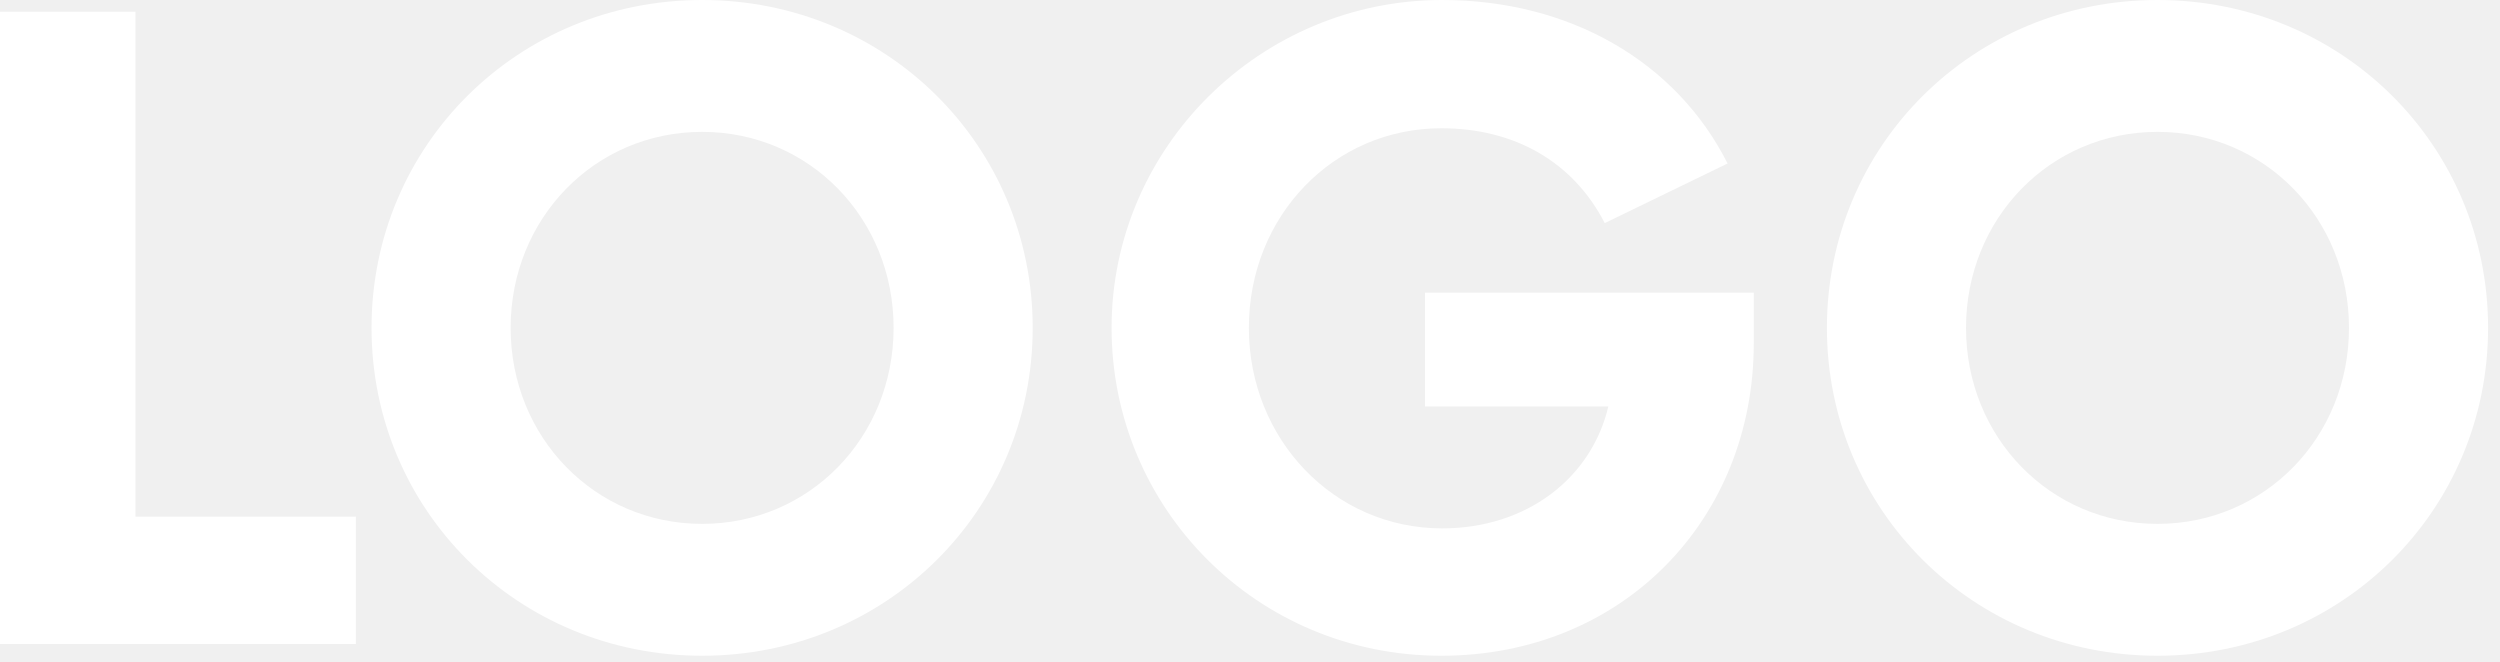
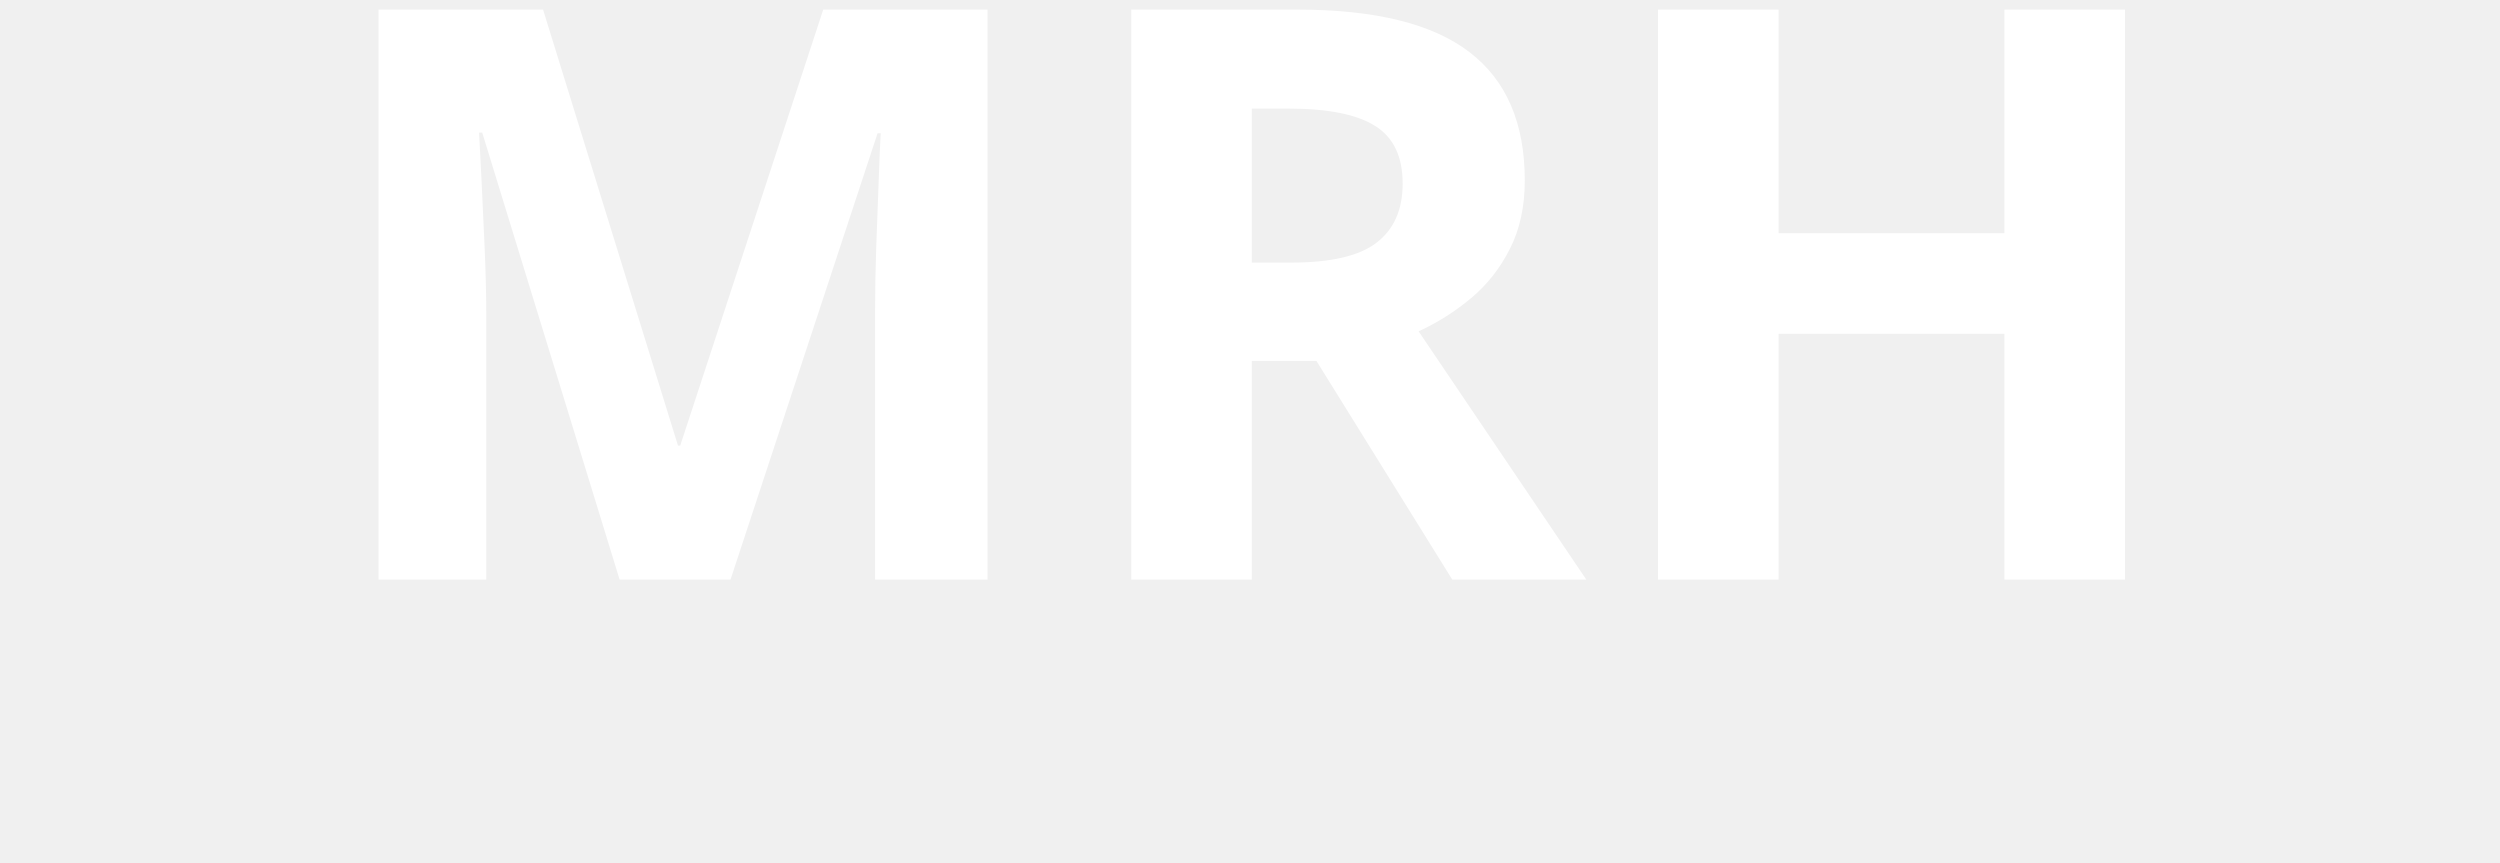
- <svg xmlns="http://www.w3.org/2000/svg" width="155" height="41" viewBox="0 0 155 41" fill="none">
-   <path d="M0 0.728V39.928H22.064V32.032H8.4V0.728H0Z" fill="white" />
-   <path d="M64.027 20.328C64.027 9.016 54.955 0 43.531 0C32.107 0 23.035 9.016 23.035 20.328C23.035 31.64 32.107 40.656 43.531 40.656C54.955 40.656 64.027 31.64 64.027 20.328ZM55.403 20.328C55.403 27.104 50.195 32.48 43.531 32.48C36.867 32.48 31.659 27.104 31.659 20.328C31.659 13.552 36.867 8.176 43.531 8.176C50.195 8.176 55.403 13.552 55.403 20.328Z" fill="white" />
-   <path d="M107.11 10.136C103.918 3.808 97.31 0 89.414 0C78.158 0 68.918 9.128 68.918 20.328C68.918 31.528 77.934 40.656 89.358 40.656C100.558 40.656 108.734 32.256 108.734 21.28V18.144H88.35V25.2H99.718C98.654 29.68 94.622 32.76 89.414 32.76C82.694 32.76 77.43 27.216 77.43 20.328C77.43 13.384 82.694 7.952 89.358 7.952C93.894 7.952 97.534 10.024 99.494 13.832L107.11 10.136Z" fill="white" />
-   <path d="M154.261 20.328C154.261 9.016 145.189 0 133.765 0C122.341 0 113.269 9.016 113.269 20.328C113.269 31.64 122.341 40.656 133.765 40.656C145.189 40.656 154.261 31.64 154.261 20.328ZM145.637 20.328C145.637 27.104 140.429 32.48 133.765 32.48C127.101 32.48 121.893 27.104 121.893 20.328C121.893 13.552 127.101 8.176 133.765 8.176C140.429 8.176 145.637 13.552 145.637 20.328Z" fill="white" />
+ <svg xmlns="http://www.w3.org/2000/svg" width="174" height="60" fill="none">
+   <text style="-inkscape-font-specification:'Bahnschrift, Bold';font-variant-ligatures:normal;font-variant-caps:normal;font-variant-numeric:normal;font-variant-east-asian:normal" x="21.343" y="40.34" font-weight="700" font-size="55.557" font-family="Bahnschrift" fill="#fff" stroke-width=".996">
+     <tspan x="21.343" y="40.34" style="-inkscape-font-specification:'Bahnschrift, Bold';font-variant-ligatures:normal;font-variant-caps:normal;font-variant-numeric:normal;font-variant-east-asian:normal">
+             MRH</tspan>
+   </text>
</svg>
